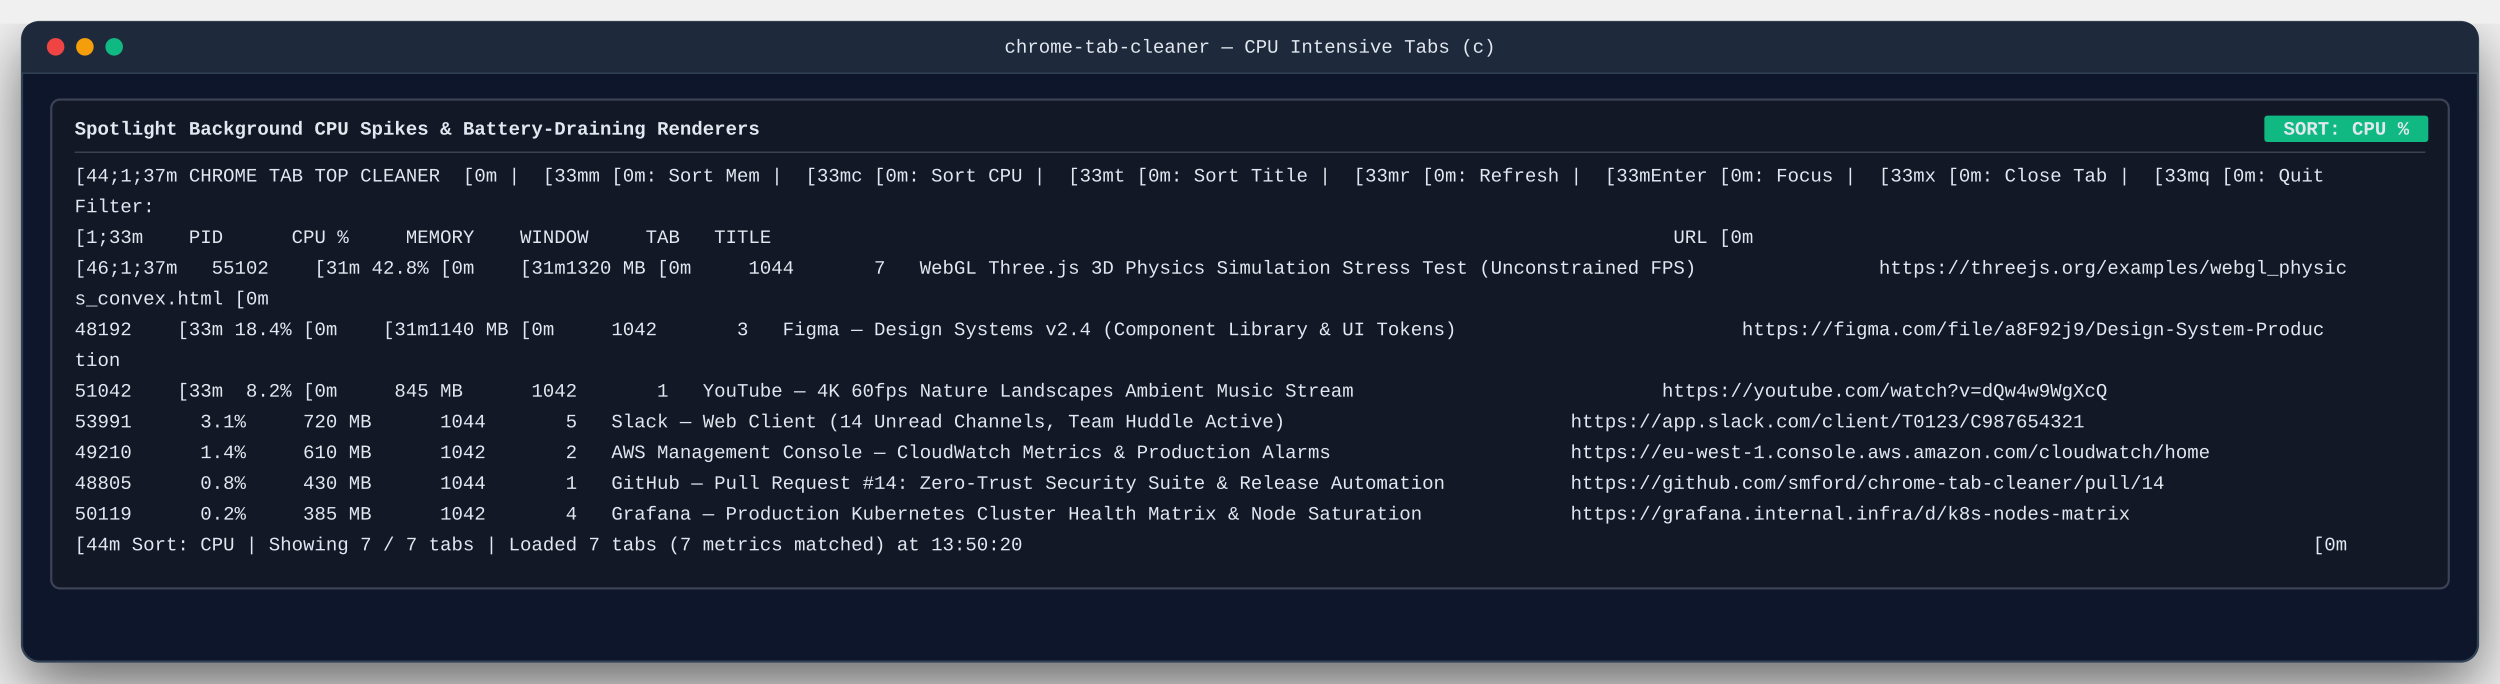
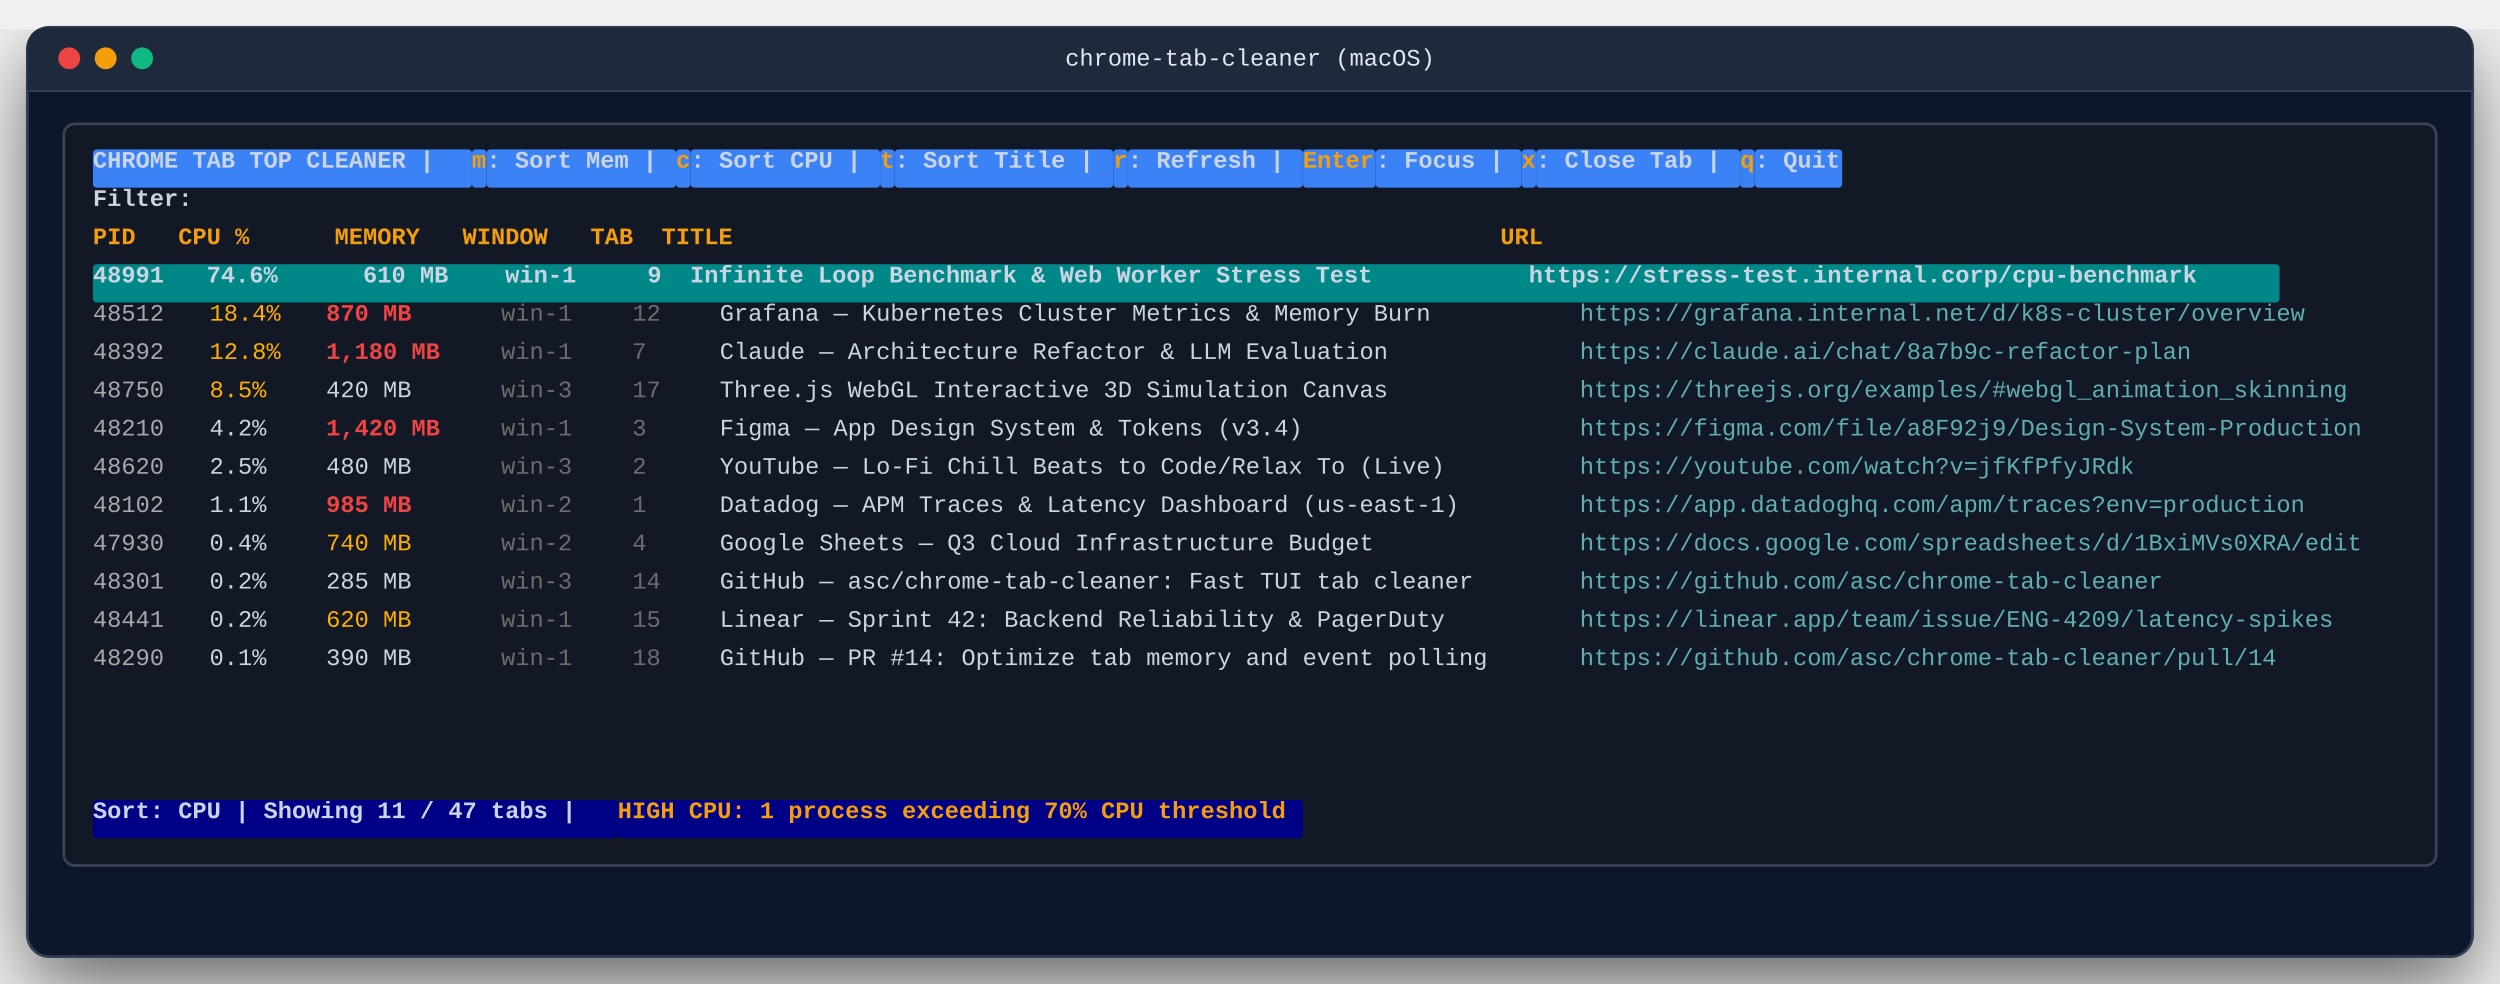
- <svg xmlns="http://www.w3.org/2000/svg" viewBox="0 0 1708 467" width="1708" height="467">
+ <svg xmlns="http://www.w3.org/2000/svg" viewBox="0 0 1372 540" width="1372" height="540">
  <defs>
    <style>
      .tui { font-family: ui-monospace, 'Cascadia Code', 'Source Code Pro', Menlo, Monaco, Consolas, 'Courier New', monospace; font-size: 13px; font-variant-ligatures: none; fill: #e2e8f0; }
      .dim { fill: #94a3b8; }
      .dark-dim { fill: #64748b; }
      .cyan { fill: #38bdf8; }
      .green { fill: #10b981; font-weight: 700; }
      .amber { fill: #f59e0b; font-weight: 700; }
      .red { fill: #ef4444; font-weight: 700; }
      .bold { font-weight: 700; }
      .italic { font-style: italic; }
      .underline { text-decoration: underline; }
      @keyframes blink { 0%, 49% { opacity: 1; } 50%, 100% { opacity: 0; } }
      .cursor { animation: blink 1s infinite; fill: #e2e8f0; opacity: 0.8; }
    </style>
    <filter id="winShadow" x="-5%" y="-5%" width="110%" height="110%">
      <feDropShadow dx="0" dy="16" stdDeviation="24" flood-color="#000000" flood-opacity="0.6" />
    </filter>
  </defs>
-   <rect x="15" y="15" width="1678" height="437" rx="12" fill="#0f172a" stroke="#334155" stroke-width="1.5" filter="url(#winShadow)" />
-   <path d="M 15 27 Q 15 15 27 15 L 1681 15 Q 1693 15 1693 27 L 1693 50 L 15 50 Z" fill="#1e293b" />
-   <line x1="15" y1="50" x2="1693" y2="50" stroke="#334155" stroke-width="1" />
+   <rect x="15" y="15" width="1342" height="510" rx="12" fill="#0f172a" stroke="#334155" stroke-width="1.5" filter="url(#winShadow)" />
+   <path d="M 15 27 Q 15 15 27 15 L 1345 15 Q 1357 15 1357 27 L 1357 50 L 15 50 Z" fill="#1e293b" />
+   <line x1="15" y1="50" x2="1357" y2="50" stroke="#334155" stroke-width="1" />
  <circle cx="38" cy="32" r="6" fill="#ef4444" />
  <circle cx="58" cy="32" r="6" fill="#f59e0b" />
  <circle cx="78" cy="32" r="6" fill="#10b981" />
-   <text x="854" y="36" text-anchor="middle" class="tui" fill="#64748b" font-size="12">chrome-tab-cleaner — CPU Intensive Tabs (c)</text>
+   <text x="686" y="36" text-anchor="middle" class="tui" fill="#64748b" font-size="12">chrome-tab-cleaner (macOS)</text>
  <g transform="translate(35, 68)">
-     <rect x="0" y="0" width="1638" height="334" rx="6" fill="#121826" stroke="#3d4255" stroke-width="1.5" />
+     <rect x="0" y="0" width="1302" height="407" rx="6" fill="#121826" stroke="#3d4255" stroke-width="1.5" />
    <g transform="translate(16, 24)">
-       <text x="0" y="0" class="tui bold" fill="#e2e8f0">Spotlight Background CPU Spikes &amp; Battery-Draining Renderers</text>
-       <rect x="1496" y="-13" width="112" height="18" fill="#10b981" rx="2" />
-       <text x="1552" y="0" text-anchor="middle" class="tui bold" fill="#ffffff" font-size="11">SORT: CPU %</text>
-     </g>
-     <line x1="16" y1="36" x2="1622" y2="36" stroke="#3d4255" stroke-width="1" />
-     <g transform="translate(16, 56)">
+       <rect x="0.00" y="-10" width="208.00" height="21" fill="#3b82f6" rx="2" />
+       <rect x="208.00" y="-10" width="8.00" height="21" fill="#3b82f6" rx="2" />
+       <rect x="216.00" y="-10" width="104.00" height="21" fill="#3b82f6" rx="2" />
+       <rect x="320.00" y="-10" width="8.00" height="21" fill="#3b82f6" rx="2" />
+       <rect x="328.00" y="-10" width="104.00" height="21" fill="#3b82f6" rx="2" />
+       <rect x="432.00" y="-10" width="8.00" height="21" fill="#3b82f6" rx="2" />
+       <rect x="440.00" y="-10" width="120.00" height="21" fill="#3b82f6" rx="2" />
+       <rect x="560.00" y="-10" width="8.00" height="21" fill="#3b82f6" rx="2" />
+       <rect x="568.00" y="-10" width="96.00" height="21" fill="#3b82f6" rx="2" />
+       <rect x="664.00" y="-10" width="40.00" height="21" fill="#3b82f6" rx="2" />
+       <rect x="704.00" y="-10" width="80.00" height="21" fill="#3b82f6" rx="2" />
+       <rect x="784.00" y="-10" width="8.00" height="21" fill="#3b82f6" rx="2" />
+       <rect x="792.00" y="-10" width="112.00" height="21" fill="#3b82f6" rx="2" />
+       <rect x="904.00" y="-10" width="8.00" height="21" fill="#3b82f6" rx="2" />
+       <rect x="912.00" y="-10" width="48.00" height="21" fill="#3b82f6" rx="2" />
      <text x="0" y="0" class="tui">
-         <tspan x="0.00"> [44;1;37m CHROME TAB TOP CLEANER  [0m |  [33mm [0m: Sort Mem |  [33mc [0m: Sort CPU |  [33mt [0m: Sort Title |  [33mr [0m: Refresh |  [33mEnter [0m: Focus |  [33mx [0m: Close Tab |  [33mq [0m: Quit</tspan>
+         <tspan x="0.00" class="bold" style="fill: #cbd5e1; background-color: #3b82f6;"> CHROME TAB TOP CLEANER | </tspan>
+         <tspan x="208.00" class="bold" style="fill: #f59e0b; background-color: #3b82f6;">m</tspan>
+         <tspan x="216.00" class="bold" style="fill: #cbd5e1; background-color: #3b82f6;">: Sort Mem | </tspan>
+         <tspan x="320.00" class="bold" style="fill: #f59e0b; background-color: #3b82f6;">c</tspan>
+         <tspan x="328.00" class="bold" style="fill: #cbd5e1; background-color: #3b82f6;">: Sort CPU | </tspan>
+         <tspan x="432.00" class="bold" style="fill: #f59e0b; background-color: #3b82f6;">t</tspan>
+         <tspan x="440.00" class="bold" style="fill: #cbd5e1; background-color: #3b82f6;">: Sort Title | </tspan>
+         <tspan x="560.00" class="bold" style="fill: #f59e0b; background-color: #3b82f6;">r</tspan>
+         <tspan x="568.00" class="bold" style="fill: #cbd5e1; background-color: #3b82f6;">: Refresh | </tspan>
+         <tspan x="664.00" class="bold" style="fill: #f59e0b; background-color: #3b82f6;">Enter</tspan>
+         <tspan x="704.00" class="bold" style="fill: #cbd5e1; background-color: #3b82f6;">: Focus | </tspan>
+         <tspan x="784.00" class="bold" style="fill: #f59e0b; background-color: #3b82f6;">x</tspan>
+         <tspan x="792.00" class="bold" style="fill: #cbd5e1; background-color: #3b82f6;">: Close Tab | </tspan>
+         <tspan x="904.00" class="bold" style="fill: #f59e0b; background-color: #3b82f6;">q</tspan>
+         <tspan x="912.00" class="bold" style="fill: #cbd5e1; background-color: #3b82f6;">: Quit</tspan>
      </text>
      <text x="0" y="21" class="tui">
-         <tspan x="0.00"> Filter:</tspan>
+         <tspan x="0.00" class="bold" style="fill: #cbd5e1;"> Filter:</tspan>
      </text>
      <text x="0" y="42" class="tui">
-         <tspan x="0.00"> [1;33m    PID      CPU %     MEMORY    WINDOW     TAB   TITLE                                                                               URL [0m</tspan>
-       </text>
+         <tspan x="0.00" class="bold" style="fill: #f59e0b;">    PID   CPU %      MEMORY   WINDOW   TAB  TITLE                                                      URL</tspan>
+       </text>
+       <rect x="0.00" y="53" width="1200.00" height="21" fill="#008787" rx="2" />
      <text x="0" y="63" class="tui">
-         <tspan x="0.00"> [46;1;37m   55102    [31m 42.8% [0m    [31m1320 MB [0m     1044       7   WebGL Three.js 3D Physics Simulation Stress Test (Unconstrained FPS)                https://threejs.org/examples/webgl_physic</tspan>
+         <tspan x="0.00" class="bold" style="fill: #cbd5e1; background-color: #008787;">  48991   74.6%      610 MB    win-1     9  Infinite Loop Benchmark &amp; Web Worker Stress Test           https://stress-test.internal.corp/cpu-benchmark</tspan>
      </text>
      <text x="0" y="84" class="tui">
-         <tspan x="0.00">s_convex.html [0m</tspan>
+         <tspan x="0.00" style="fill: #a8a8a8;">  48512</tspan>
+         <tspan x="56.00"> </tspan>
+         <tspan x="64.00" style="fill: #ffaf00;">  18.4%</tspan>
+         <tspan x="120.00"> </tspan>
+         <tspan x="128.00" class="bold" style="fill: #ef4444;">     870 MB</tspan>
+         <tspan x="216.00"> </tspan>
+         <tspan x="224.00" style="fill: #6c6c6c;">   win-1</tspan>
+         <tspan x="288.00"> </tspan>
+         <tspan x="296.00" style="fill: #6c6c6c;">   12</tspan>
+         <tspan x="336.00"> </tspan>
+         <tspan x="344.00" style="fill: #cbd5e1;"> Grafana — Kubernetes Cluster Metrics &amp; Memory Burn       </tspan>
+         <tspan x="808.00"> </tspan>
+         <tspan x="816.00" style="fill: #5fafaf;"> https://grafana.internal.net/d/k8s-cluster/overview</tspan>
      </text>
      <text x="0" y="105" class="tui">
-         <tspan x="0.00">   48192    [33m 18.4% [0m    [31m1140 MB [0m     1042       3   Figma — Design Systems v2.4 (Component Library &amp; UI Tokens)                         https://figma.com/file/a8F92j9/Design-System-Produc</tspan>
+         <tspan x="0.00" style="fill: #a8a8a8;">  48392</tspan>
+         <tspan x="56.00"> </tspan>
+         <tspan x="64.00" style="fill: #ffaf00;">  12.8%</tspan>
+         <tspan x="120.00"> </tspan>
+         <tspan x="128.00" class="bold" style="fill: #ef4444;">   1,180 MB</tspan>
+         <tspan x="216.00"> </tspan>
+         <tspan x="224.00" style="fill: #6c6c6c;">   win-1</tspan>
+         <tspan x="288.00"> </tspan>
+         <tspan x="296.00" style="fill: #6c6c6c;">    7</tspan>
+         <tspan x="336.00"> </tspan>
+         <tspan x="344.00" style="fill: #cbd5e1;"> Claude — Architecture Refactor &amp; LLM Evaluation          </tspan>
+         <tspan x="808.00"> </tspan>
+         <tspan x="816.00" style="fill: #5fafaf;"> https://claude.ai/chat/8a7b9c-refactor-plan</tspan>
      </text>
      <text x="0" y="126" class="tui">
-         <tspan x="0.00">tion</tspan>
+         <tspan x="0.00" style="fill: #a8a8a8;">  48750</tspan>
+         <tspan x="56.00"> </tspan>
+         <tspan x="64.00" style="fill: #ffaf00;">   8.5%</tspan>
+         <tspan x="120.00"> </tspan>
+         <tspan x="128.00" style="fill: #cbd5e1;">     420 MB</tspan>
+         <tspan x="216.00"> </tspan>
+         <tspan x="224.00" style="fill: #6c6c6c;">   win-3</tspan>
+         <tspan x="288.00"> </tspan>
+         <tspan x="296.00" style="fill: #6c6c6c;">   17</tspan>
+         <tspan x="336.00"> </tspan>
+         <tspan x="344.00" style="fill: #cbd5e1;"> Three.js WebGL Interactive 3D Simulation Canvas          </tspan>
+         <tspan x="808.00"> </tspan>
+         <tspan x="816.00" style="fill: #5fafaf;"> https://threejs.org/examples/#webgl_animation_skinning</tspan>
      </text>
      <text x="0" y="147" class="tui">
-         <tspan x="0.00">   51042    [33m  8.2% [0m     845 MB      1042       1   YouTube — 4K 60fps Nature Landscapes Ambient Music Stream                           https://youtube.com/watch?v=dQw4w9WgXcQ</tspan>
+         <tspan x="0.00" style="fill: #a8a8a8;">  48210</tspan>
+         <tspan x="56.00"> </tspan>
+         <tspan x="64.00" style="fill: #cbd5e1;">   4.2%</tspan>
+         <tspan x="120.00"> </tspan>
+         <tspan x="128.00" class="bold" style="fill: #ef4444;">   1,420 MB</tspan>
+         <tspan x="216.00"> </tspan>
+         <tspan x="224.00" style="fill: #6c6c6c;">   win-1</tspan>
+         <tspan x="288.00"> </tspan>
+         <tspan x="296.00" style="fill: #6c6c6c;">    3</tspan>
+         <tspan x="336.00"> </tspan>
+         <tspan x="344.00" style="fill: #cbd5e1;"> Figma — App Design System &amp; Tokens (v3.4)                </tspan>
+         <tspan x="808.00"> </tspan>
+         <tspan x="816.00" style="fill: #5fafaf;"> https://figma.com/file/a8F92j9/Design-System-Production</tspan>
      </text>
      <text x="0" y="168" class="tui">
-         <tspan x="0.00">   53991      3.1%     720 MB      1044       5   Slack — Web Client (14 Unread Channels, Team Huddle Active)                         https://app.slack.com/client/T0123/C987654321</tspan>
+         <tspan x="0.00" style="fill: #a8a8a8;">  48620</tspan>
+         <tspan x="56.00"> </tspan>
+         <tspan x="64.00" style="fill: #cbd5e1;">   2.5%</tspan>
+         <tspan x="120.00"> </tspan>
+         <tspan x="128.00" style="fill: #cbd5e1;">     480 MB</tspan>
+         <tspan x="216.00"> </tspan>
+         <tspan x="224.00" style="fill: #6c6c6c;">   win-3</tspan>
+         <tspan x="288.00"> </tspan>
+         <tspan x="296.00" style="fill: #6c6c6c;">    2</tspan>
+         <tspan x="336.00"> </tspan>
+         <tspan x="344.00" style="fill: #cbd5e1;"> YouTube — Lo-Fi Chill Beats to Code/Relax To (Live)      </tspan>
+         <tspan x="808.00"> </tspan>
+         <tspan x="816.00" style="fill: #5fafaf;"> https://youtube.com/watch?v=jfKfPfyJRdk</tspan>
      </text>
      <text x="0" y="189" class="tui">
-         <tspan x="0.00">   49210      1.4%     610 MB      1042       2   AWS Management Console — CloudWatch Metrics &amp; Production Alarms                     https://eu-west-1.console.aws.amazon.com/cloudwatch/home</tspan>
+         <tspan x="0.00" style="fill: #a8a8a8;">  48102</tspan>
+         <tspan x="56.00"> </tspan>
+         <tspan x="64.00" style="fill: #cbd5e1;">   1.1%</tspan>
+         <tspan x="120.00"> </tspan>
+         <tspan x="128.00" class="bold" style="fill: #ef4444;">     985 MB</tspan>
+         <tspan x="216.00"> </tspan>
+         <tspan x="224.00" style="fill: #6c6c6c;">   win-2</tspan>
+         <tspan x="288.00"> </tspan>
+         <tspan x="296.00" style="fill: #6c6c6c;">    1</tspan>
+         <tspan x="336.00"> </tspan>
+         <tspan x="344.00" style="fill: #cbd5e1;"> Datadog — APM Traces &amp; Latency Dashboard (us-east-1)     </tspan>
+         <tspan x="808.00"> </tspan>
+         <tspan x="816.00" style="fill: #5fafaf;"> https://app.datadoghq.com/apm/traces?env=production</tspan>
      </text>
      <text x="0" y="210" class="tui">
-         <tspan x="0.00">   48805      0.8%     430 MB      1044       1   GitHub — Pull Request #14: Zero-Trust Security Suite &amp; Release Automation           https://github.com/smford/chrome-tab-cleaner/pull/14</tspan>
+         <tspan x="0.00" style="fill: #a8a8a8;">  47930</tspan>
+         <tspan x="56.00"> </tspan>
+         <tspan x="64.00" style="fill: #cbd5e1;">   0.4%</tspan>
+         <tspan x="120.00"> </tspan>
+         <tspan x="128.00" style="fill: #ffaf00;">     740 MB</tspan>
+         <tspan x="216.00"> </tspan>
+         <tspan x="224.00" style="fill: #6c6c6c;">   win-2</tspan>
+         <tspan x="288.00"> </tspan>
+         <tspan x="296.00" style="fill: #6c6c6c;">    4</tspan>
+         <tspan x="336.00"> </tspan>
+         <tspan x="344.00" style="fill: #cbd5e1;"> Google Sheets — Q3 Cloud Infrastructure Budget           </tspan>
+         <tspan x="808.00"> </tspan>
+         <tspan x="816.00" style="fill: #5fafaf;"> https://docs.google.com/spreadsheets/d/1BxiMVs0XRA/edit</tspan>
      </text>
      <text x="0" y="231" class="tui">
-         <tspan x="0.00">   50119      0.2%     385 MB      1042       4   Grafana — Production Kubernetes Cluster Health Matrix &amp; Node Saturation             https://grafana.internal.infra/d/k8s-nodes-matrix</tspan>
+         <tspan x="0.00" style="fill: #a8a8a8;">  48301</tspan>
+         <tspan x="56.00"> </tspan>
+         <tspan x="64.00" style="fill: #cbd5e1;">   0.2%</tspan>
+         <tspan x="120.00"> </tspan>
+         <tspan x="128.00" style="fill: #cbd5e1;">     285 MB</tspan>
+         <tspan x="216.00"> </tspan>
+         <tspan x="224.00" style="fill: #6c6c6c;">   win-3</tspan>
+         <tspan x="288.00"> </tspan>
+         <tspan x="296.00" style="fill: #6c6c6c;">   14</tspan>
+         <tspan x="336.00"> </tspan>
+         <tspan x="344.00" style="fill: #cbd5e1;"> GitHub — asc/chrome-tab-cleaner: Fast TUI tab cleaner    </tspan>
+         <tspan x="808.00"> </tspan>
+         <tspan x="816.00" style="fill: #5fafaf;"> https://github.com/asc/chrome-tab-cleaner</tspan>
      </text>
      <text x="0" y="252" class="tui">
-         <tspan x="0.00"> [44m Sort: CPU | Showing 7 / 7 tabs | Loaded 7 tabs (7 metrics matched) at 13:50:20                                                                                                                 [0m</tspan>
+         <tspan x="0.00" style="fill: #a8a8a8;">  48441</tspan>
+         <tspan x="56.00"> </tspan>
+         <tspan x="64.00" style="fill: #cbd5e1;">   0.2%</tspan>
+         <tspan x="120.00"> </tspan>
+         <tspan x="128.00" style="fill: #ffaf00;">     620 MB</tspan>
+         <tspan x="216.00"> </tspan>
+         <tspan x="224.00" style="fill: #6c6c6c;">   win-1</tspan>
+         <tspan x="288.00"> </tspan>
+         <tspan x="296.00" style="fill: #6c6c6c;">   15</tspan>
+         <tspan x="336.00"> </tspan>
+         <tspan x="344.00" style="fill: #cbd5e1;"> Linear — Sprint 42: Backend Reliability &amp; PagerDuty      </tspan>
+         <tspan x="808.00"> </tspan>
+         <tspan x="816.00" style="fill: #5fafaf;"> https://linear.app/team/issue/ENG-4209/latency-spikes</tspan>
+       </text>
+       <text x="0" y="273" class="tui">
+         <tspan x="0.00" style="fill: #a8a8a8;">  48290</tspan>
+         <tspan x="56.00"> </tspan>
+         <tspan x="64.00" style="fill: #cbd5e1;">   0.1%</tspan>
+         <tspan x="120.00"> </tspan>
+         <tspan x="128.00" style="fill: #cbd5e1;">     390 MB</tspan>
+         <tspan x="216.00"> </tspan>
+         <tspan x="224.00" style="fill: #6c6c6c;">   win-1</tspan>
+         <tspan x="288.00"> </tspan>
+         <tspan x="296.00" style="fill: #6c6c6c;">   18</tspan>
+         <tspan x="336.00"> </tspan>
+         <tspan x="344.00" style="fill: #cbd5e1;"> GitHub — PR #14: Optimize tab memory and event polling   </tspan>
+         <tspan x="808.00"> </tspan>
+         <tspan x="816.00" style="fill: #5fafaf;"> https://github.com/asc/chrome-tab-cleaner/pull/14</tspan>
+       </text>
+       <rect x="0.00" y="347" width="288.00" height="21" fill="#000087" rx="2" />
+       <rect x="288.00" y="347" width="376.00" height="21" fill="#000087" rx="2" />
+       <text x="0" y="357" class="tui">
+         <tspan x="0.00" class="bold" style="fill: #cbd5e1; background-color: #000087;"> Sort: CPU | Showing 11 / 47 tabs | </tspan>
+         <tspan x="288.00" class="bold" style="fill: #f59e0b; background-color: #000087;">HIGH CPU: 1 process exceeding 70% CPU threshold</tspan>
      </text>
    </g>
  </g>
</svg>
